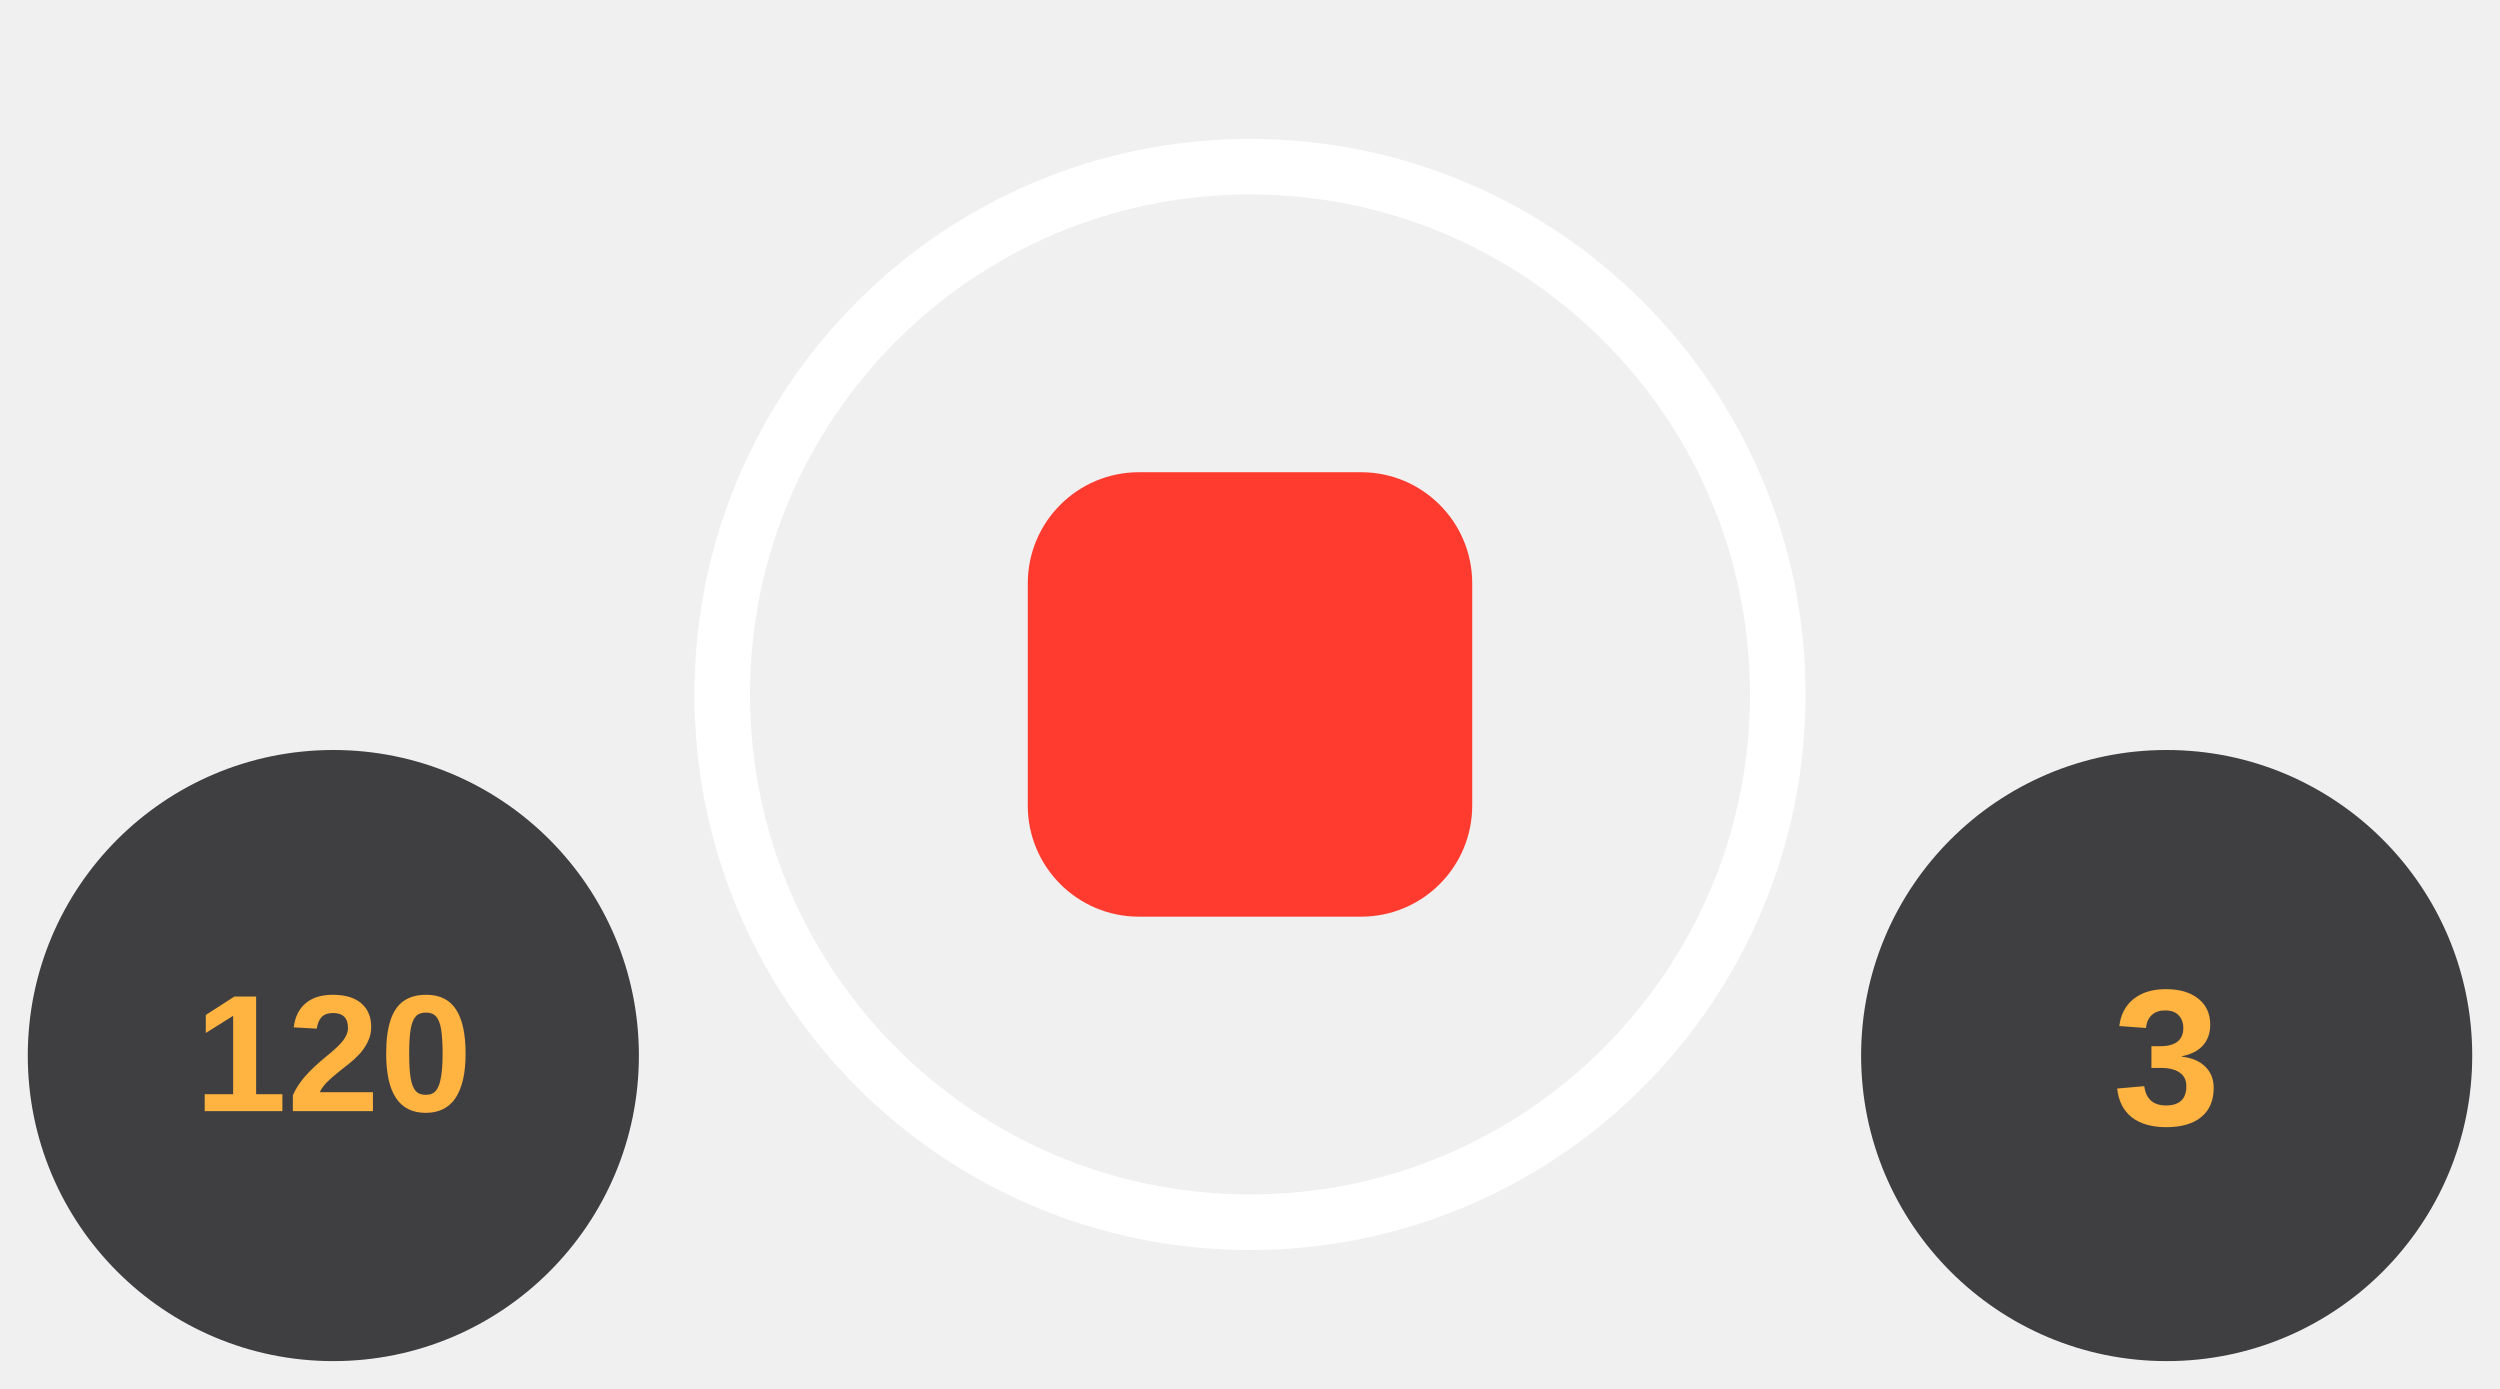
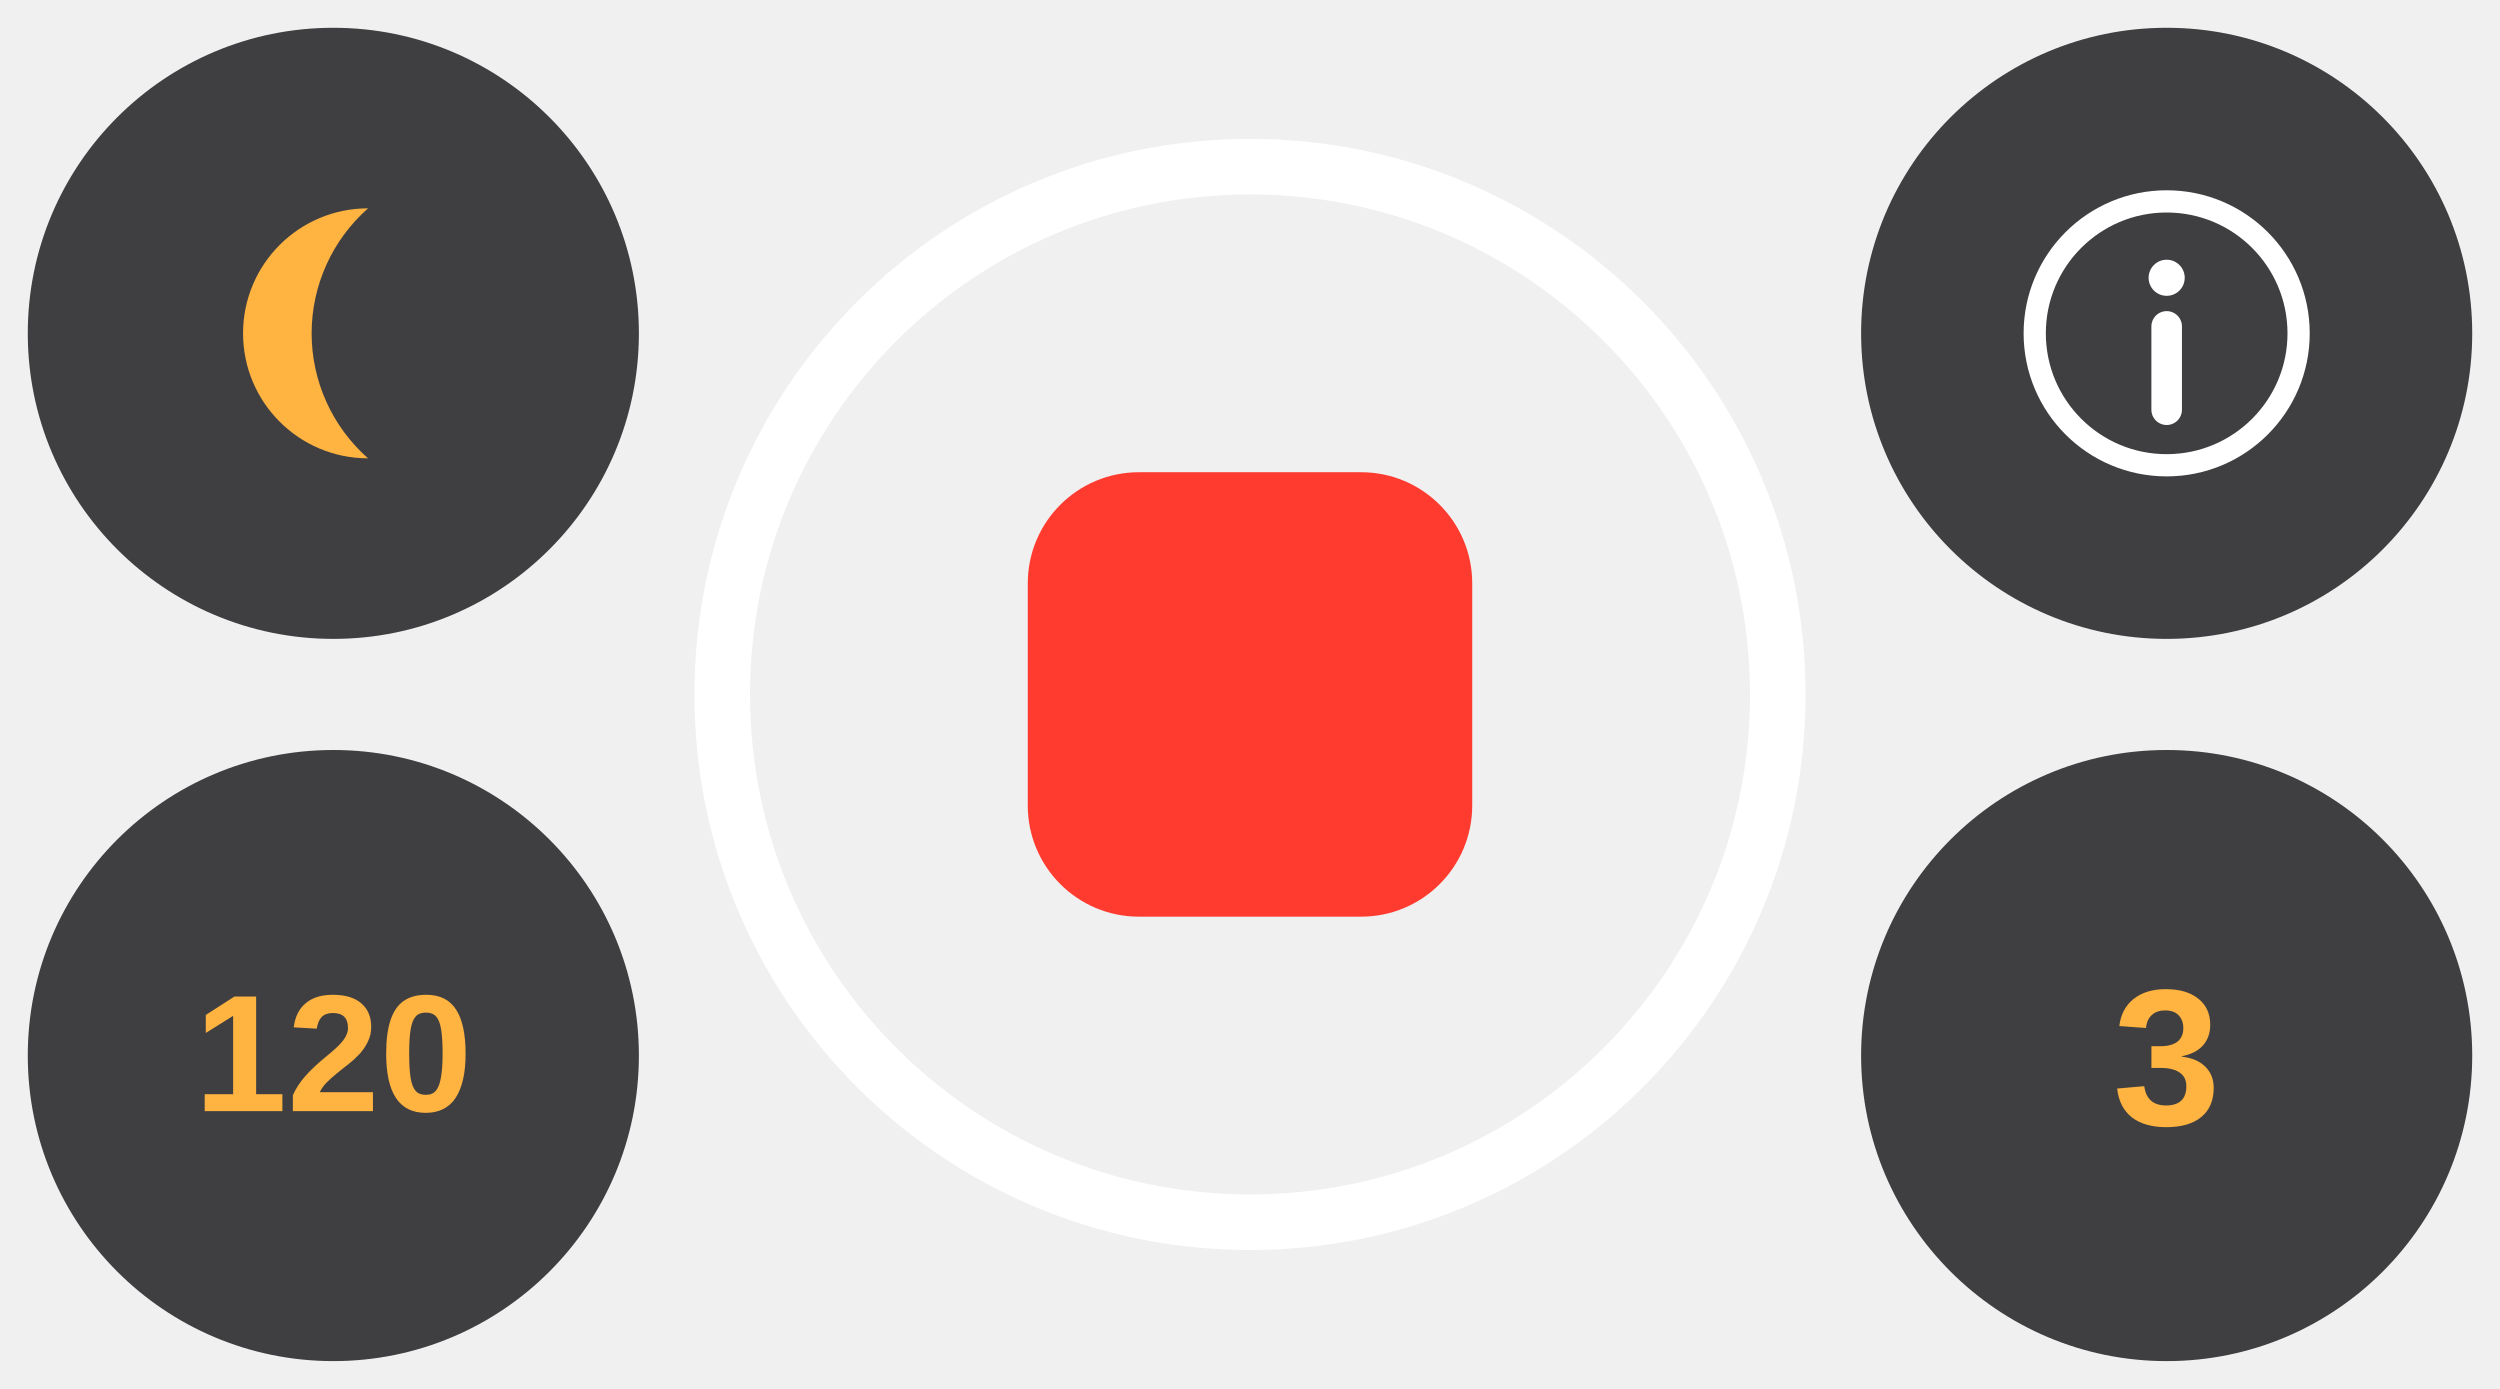
<svg xmlns="http://www.w3.org/2000/svg" viewBox="-90 -50 180 100" width="180" height="100" font-family="-apple-system, BlinkMacSystemFont, 'SF Pro Text', 'Helvetica Neue', Arial, sans-serif">
  <style>text{font-family:inherit}.b{font-weight:700}</style>
  <g id="shutter-cluster" data-state="running.video" data-orientation="portrait">
    <g id="shutter" data-symbol="stop button">
      <circle r="38" fill="none" stroke="#FFF" stroke-width="4" />
      <rect x="-16" y="-16" width="32" height="32" rx="8" fill="#FF3B30" />
+     </g>
+     <g id="dim-toggle" data-symbol="moon.fill" transform="translate(-66,-26)">
+       <circle cx="0" cy="0" r="22" fill="#2B2B2E" opacity="0.9" />
+       <path d="M2.5 -9 A9 9 0 1 0 2.5 9 A12 12 0 0 1 2.5 -9 Z" fill="#FFB340" />
+     </g>
+     <g id="info-toggle" data-symbol="info.circle" transform="translate(66,-26)">
+       <circle cx="0" cy="0" r="22" fill="#2B2B2E" opacity="0.9" />
+       <circle r="9.5" fill="none" stroke="#FFF" stroke-width="1.6" />
+       <circle cy="-4" r="1.3" fill="#FFF" />
+       <path d="M0 -0.5 v6" stroke="#FFF" stroke-width="2.2" stroke-linecap="round" />
    </g>
    <g id="burst-trigger" data-symbol="ramp trigger (rate label)" transform="translate(-66,26)">
      <circle cx="0" cy="0" r="22" fill="#2B2B2E" opacity="0.9" />
      <text y="4" font-size="12" class="b" fill="#FFB340" text-anchor="middle">120</text>
    </g>
    <g id="interval-count" transform="translate(66,26)">
      <circle cx="0" cy="0" r="22" fill="#2B2B2E" opacity="0.9" />
      <text y="5" font-size="14" class="b" fill="#FFB340" text-anchor="middle" font-family="ui-monospace,'SF Mono',Menlo,monospace">3</text>
    </g>
  </g>
</svg>
